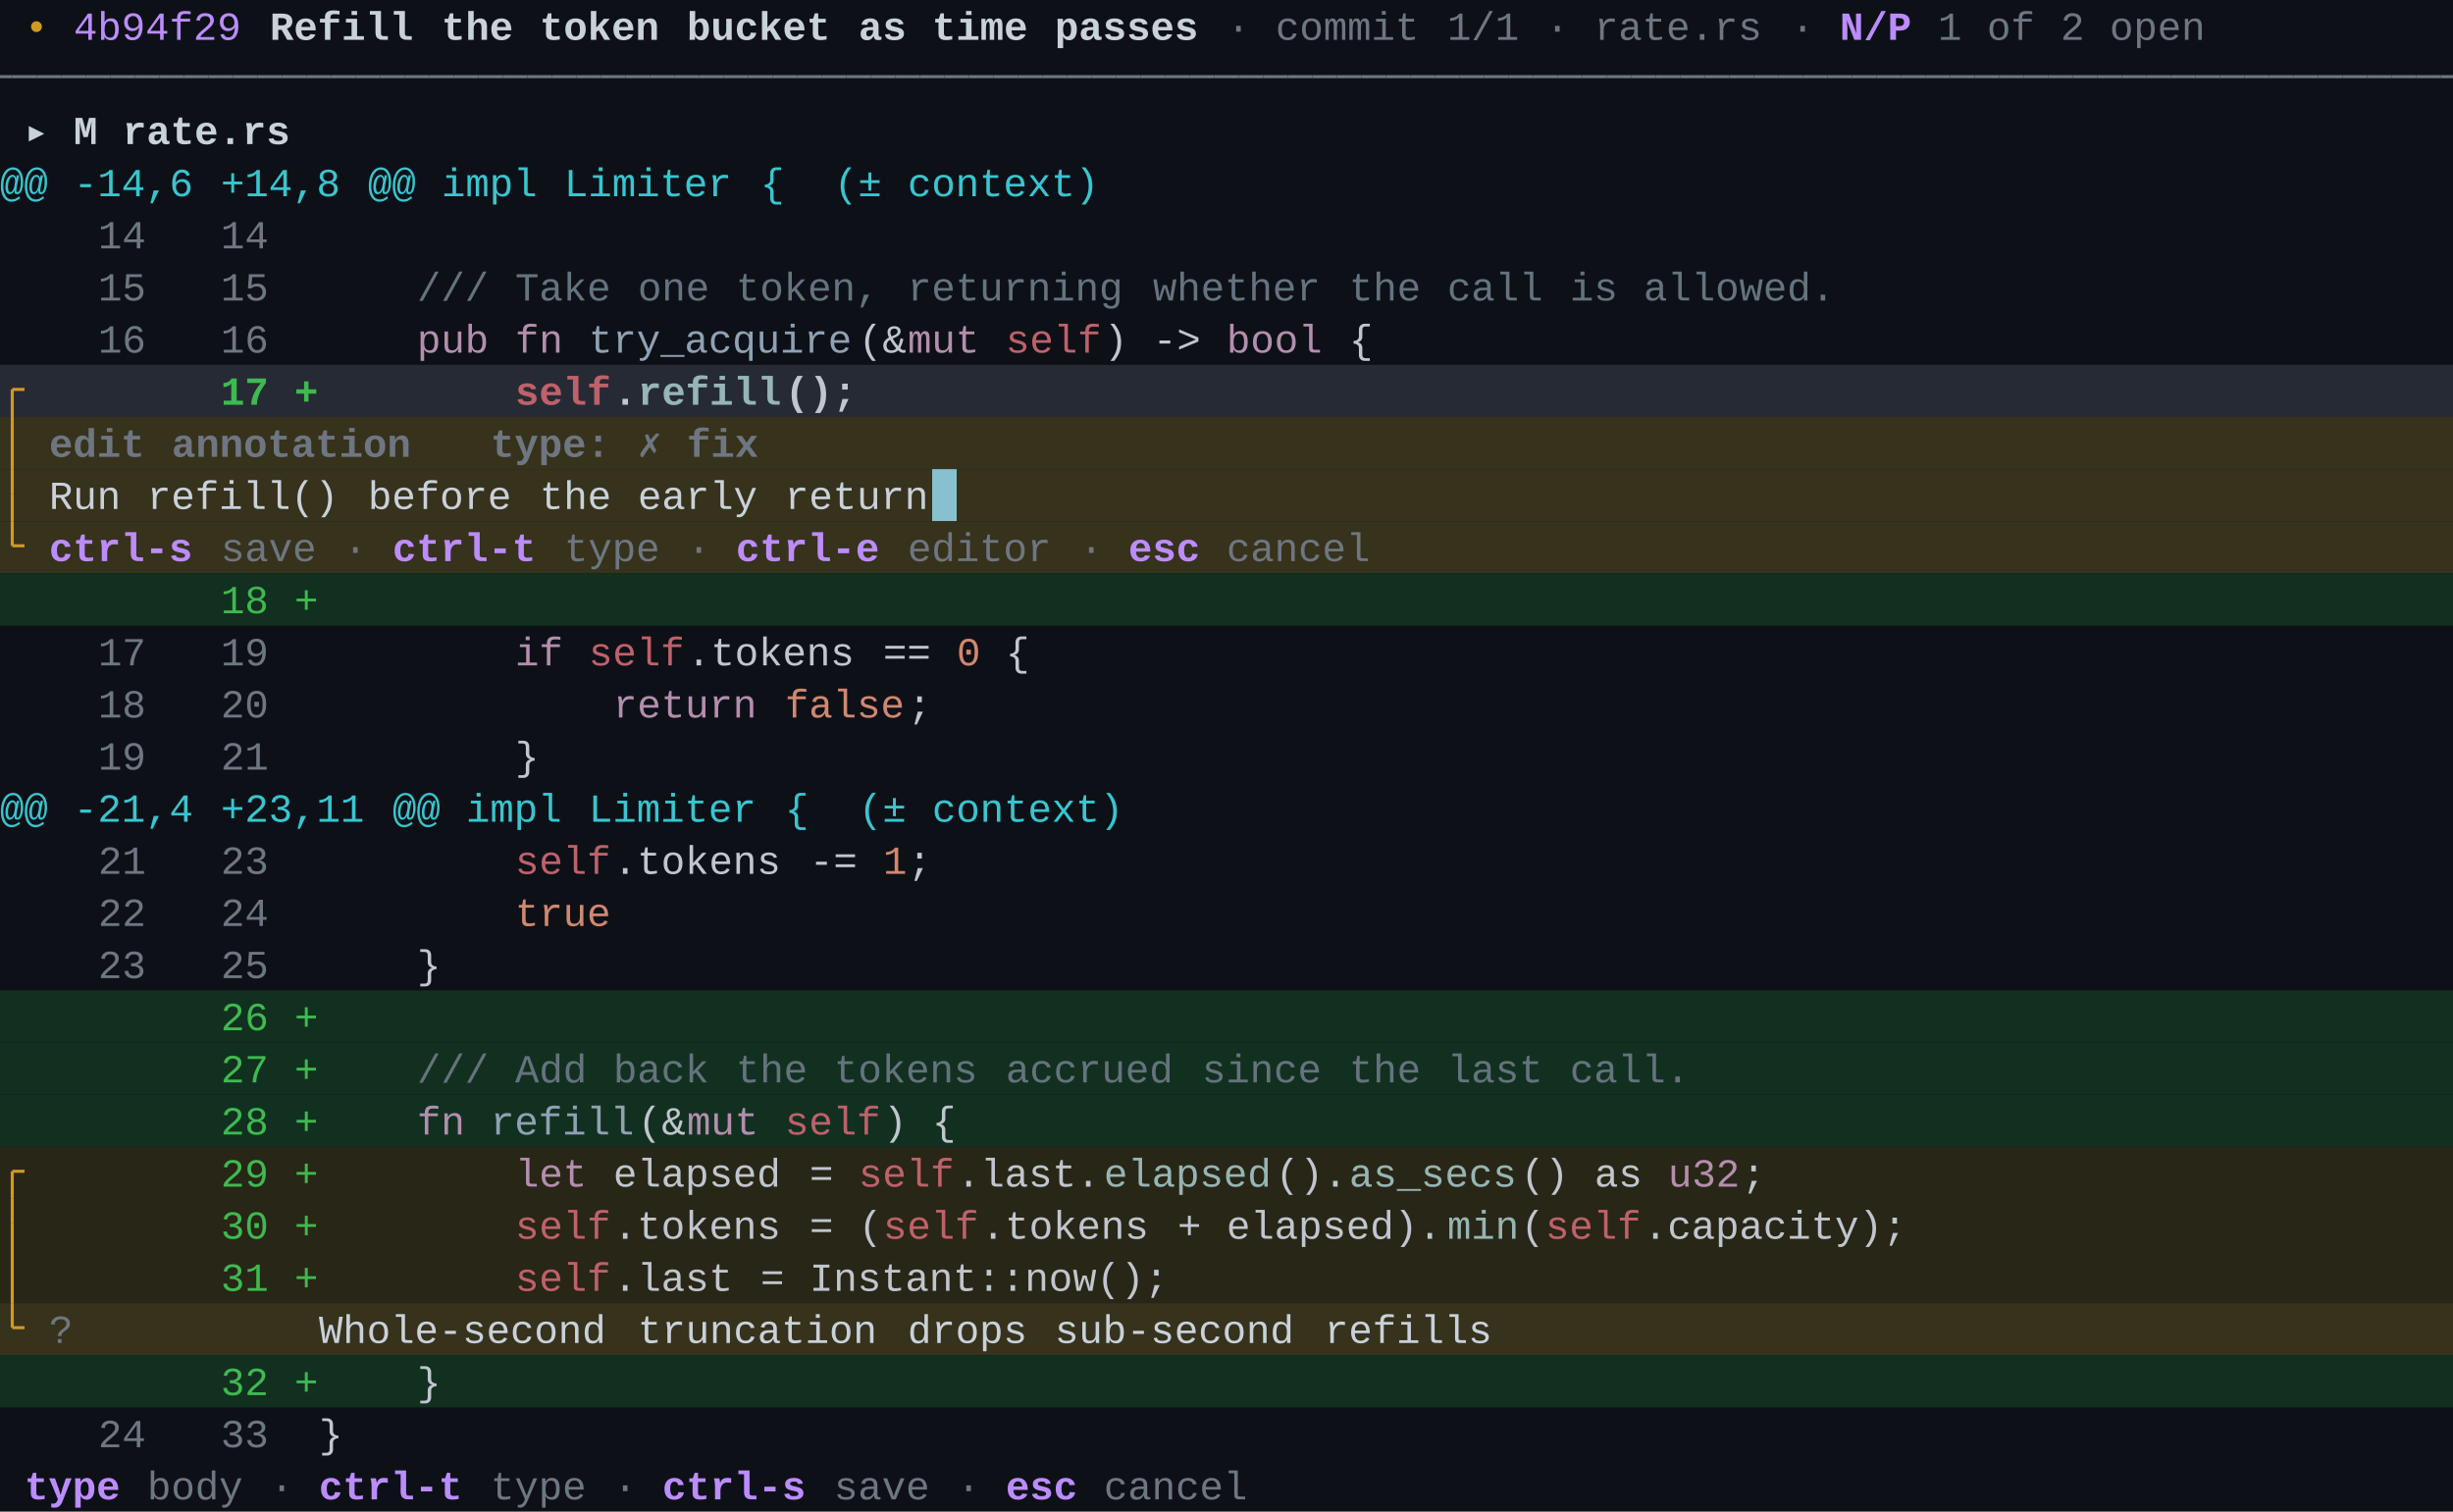
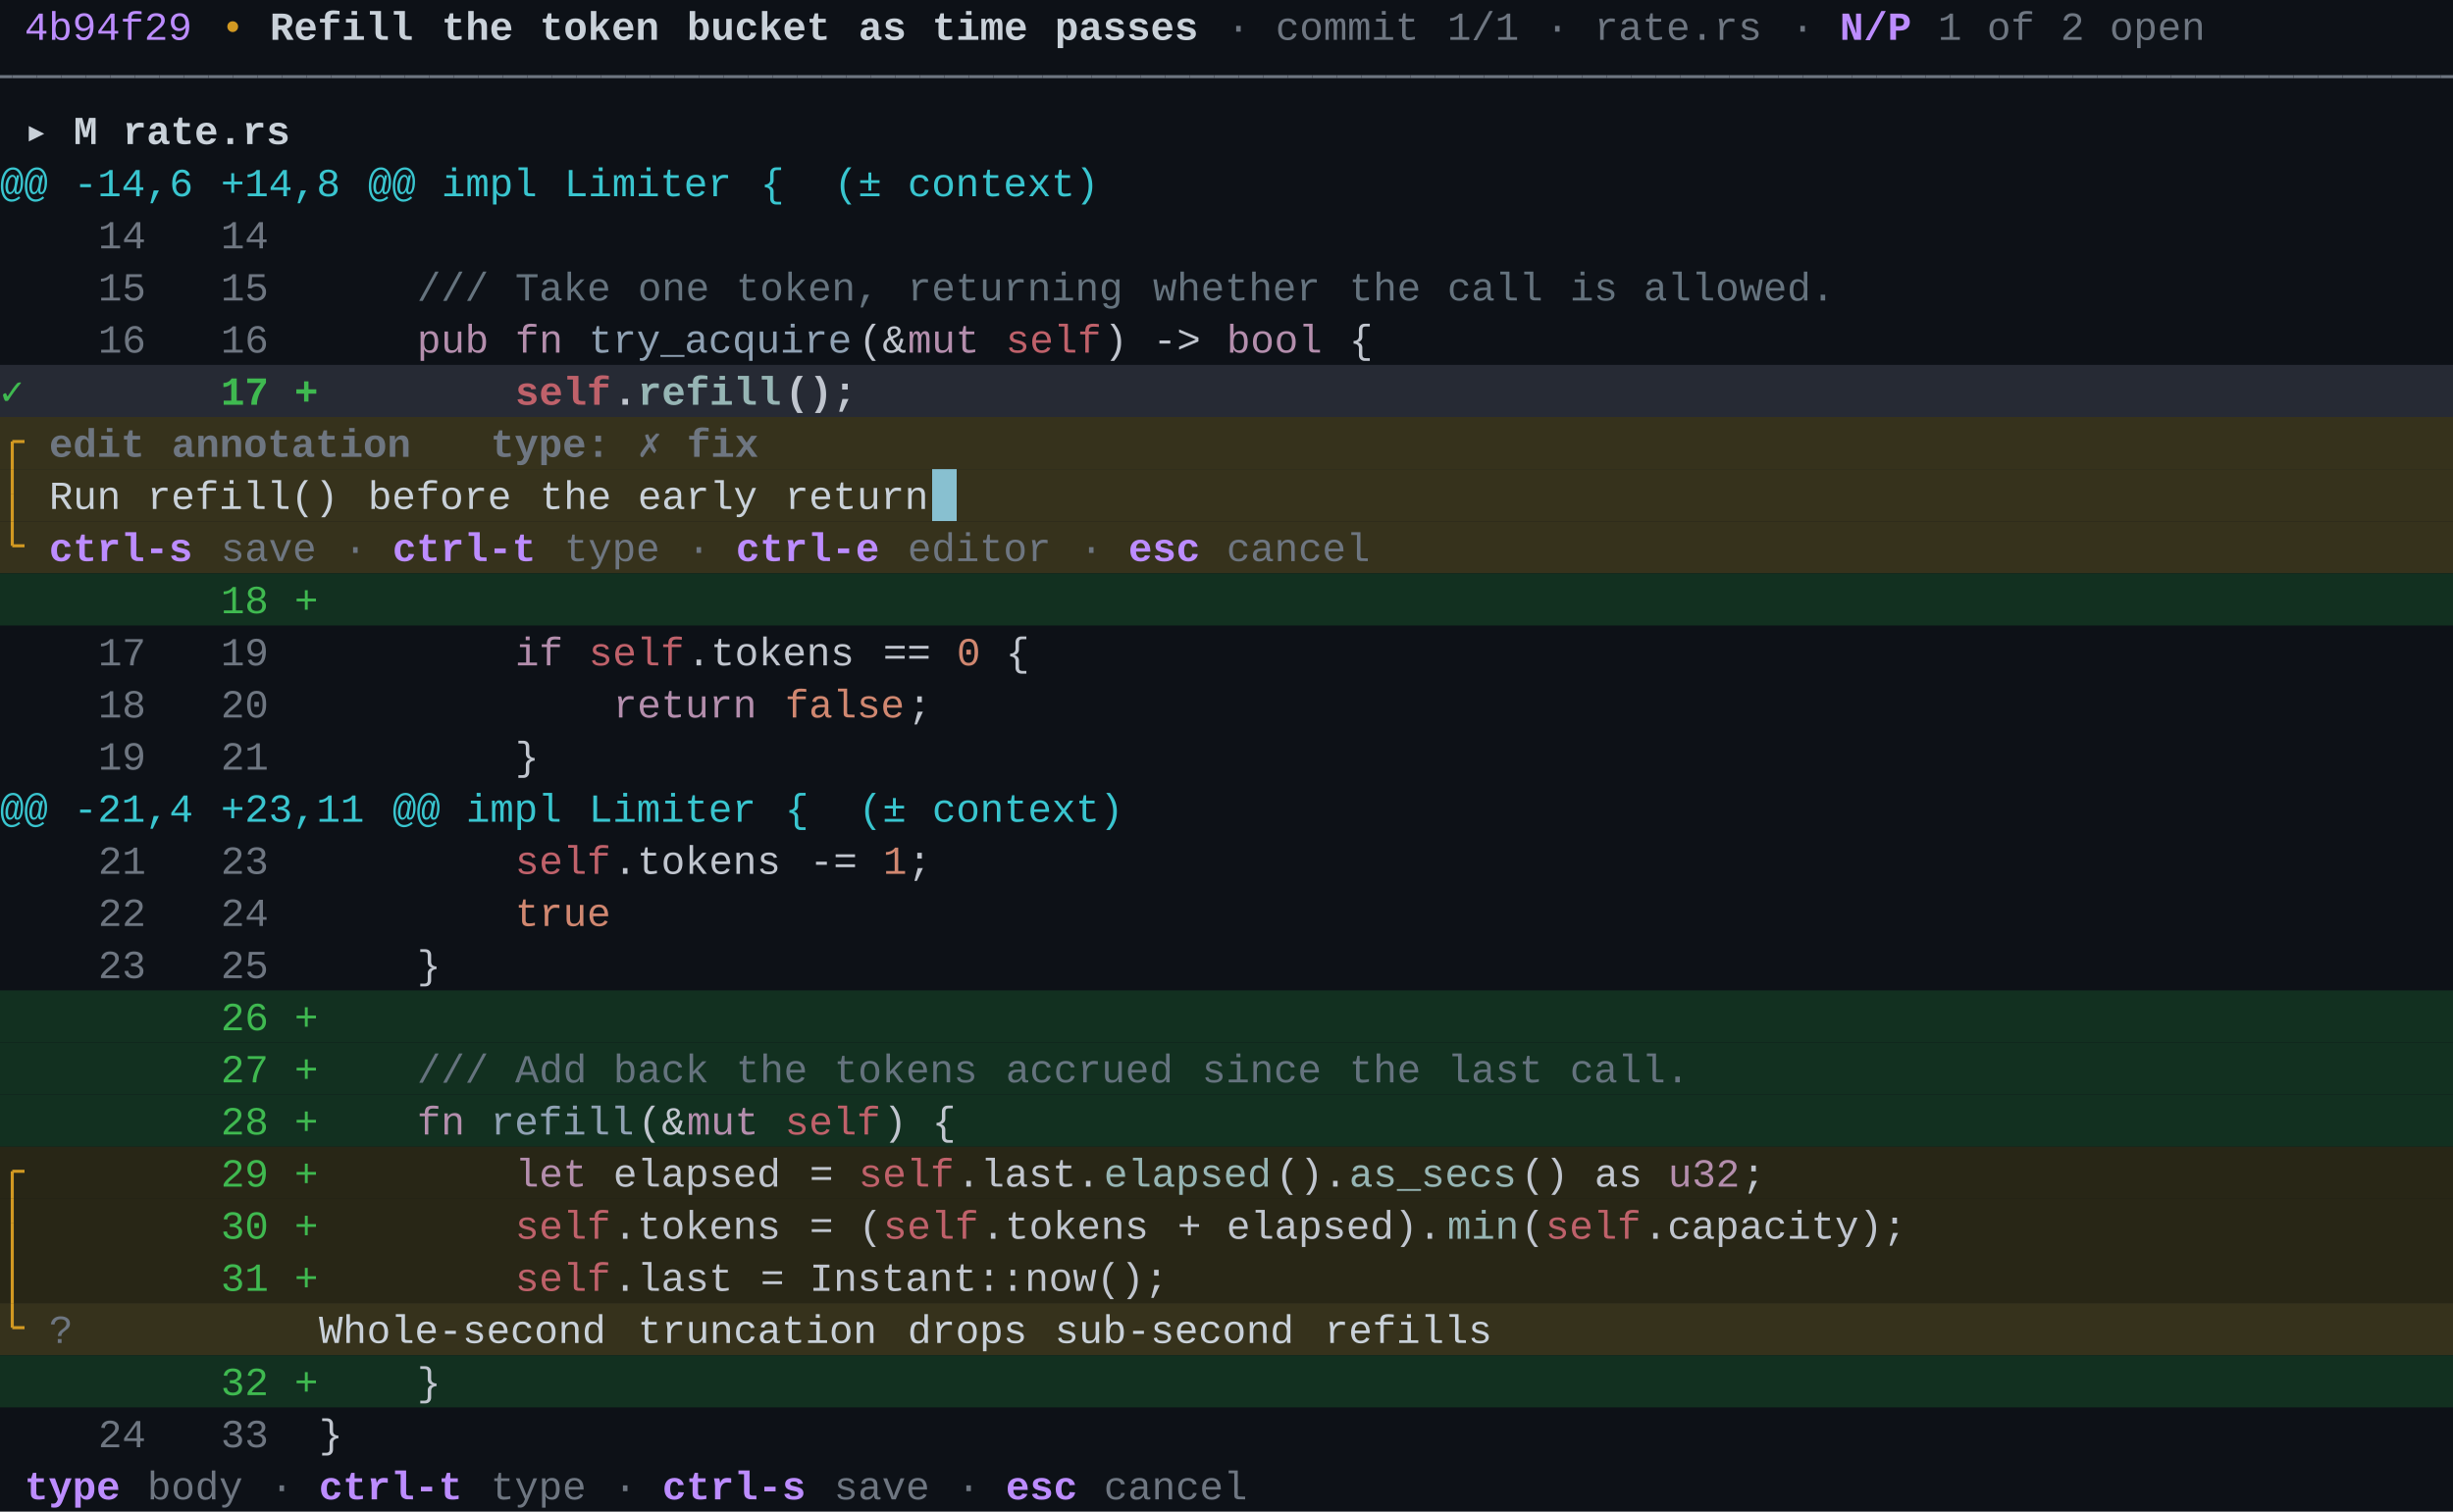
<svg xmlns="http://www.w3.org/2000/svg" width="800" height="493" viewBox="0 0 800 493" font-family="ui-monospace, SFMono-Regular, 'SF Mono', Menlo, Consolas, 'Liberation Mono', monospace" font-size="13px">
  <rect width="800" height="493" fill="#0d1117" />
  <rect x="0" y="119" width="800" height="17" fill="#262a34" />
  <rect x="0" y="136" width="800" height="17" fill="#36321c" />
  <rect x="0" y="153" width="304" height="17" fill="#36321c" />
  <rect x="304" y="153" width="8" height="17" fill="#88c0d0" />
  <rect x="312" y="153" width="488" height="17" fill="#36321c" />
  <rect x="0" y="170" width="800" height="17" fill="#36321c" />
  <rect x="0" y="187" width="800" height="17" fill="#123020" />
  <rect x="0" y="323" width="800" height="17" fill="#123020" />
  <rect x="0" y="340" width="800" height="17" fill="#123020" />
  <rect x="0" y="357" width="800" height="17" fill="#123020" />
  <rect x="0" y="374" width="800" height="17" fill="#282616" />
  <rect x="0" y="391" width="800" height="17" fill="#282616" />
  <rect x="0" y="408" width="800" height="17" fill="#282616" />
  <rect x="0" y="425" width="800" height="17" fill="#36321c" />
  <rect x="0" y="442" width="800" height="17" fill="#123020" />
  <line x1="4" y1="25" x2="8" y2="25" stroke="#6e7681" stroke-width="1" />
  <line x1="0" y1="25" x2="4" y2="25" stroke="#6e7681" stroke-width="1" />
  <line x1="12" y1="25" x2="16" y2="25" stroke="#6e7681" stroke-width="1" />
  <line x1="8" y1="25" x2="12" y2="25" stroke="#6e7681" stroke-width="1" />
  <line x1="20" y1="25" x2="24" y2="25" stroke="#6e7681" stroke-width="1" />
  <line x1="16" y1="25" x2="20" y2="25" stroke="#6e7681" stroke-width="1" />
  <line x1="28" y1="25" x2="32" y2="25" stroke="#6e7681" stroke-width="1" />
  <line x1="24" y1="25" x2="28" y2="25" stroke="#6e7681" stroke-width="1" />
  <line x1="36" y1="25" x2="40" y2="25" stroke="#6e7681" stroke-width="1" />
  <line x1="32" y1="25" x2="36" y2="25" stroke="#6e7681" stroke-width="1" />
  <line x1="44" y1="25" x2="48" y2="25" stroke="#6e7681" stroke-width="1" />
  <line x1="40" y1="25" x2="44" y2="25" stroke="#6e7681" stroke-width="1" />
  <line x1="52" y1="25" x2="56" y2="25" stroke="#6e7681" stroke-width="1" />
  <line x1="48" y1="25" x2="52" y2="25" stroke="#6e7681" stroke-width="1" />
  <line x1="60" y1="25" x2="64" y2="25" stroke="#6e7681" stroke-width="1" />
  <line x1="56" y1="25" x2="60" y2="25" stroke="#6e7681" stroke-width="1" />
  <line x1="68" y1="25" x2="72" y2="25" stroke="#6e7681" stroke-width="1" />
  <line x1="64" y1="25" x2="68" y2="25" stroke="#6e7681" stroke-width="1" />
  <line x1="76" y1="25" x2="80" y2="25" stroke="#6e7681" stroke-width="1" />
  <line x1="72" y1="25" x2="76" y2="25" stroke="#6e7681" stroke-width="1" />
  <line x1="84" y1="25" x2="88" y2="25" stroke="#6e7681" stroke-width="1" />
  <line x1="80" y1="25" x2="84" y2="25" stroke="#6e7681" stroke-width="1" />
  <line x1="92" y1="25" x2="96" y2="25" stroke="#6e7681" stroke-width="1" />
  <line x1="88" y1="25" x2="92" y2="25" stroke="#6e7681" stroke-width="1" />
  <line x1="100" y1="25" x2="104" y2="25" stroke="#6e7681" stroke-width="1" />
  <line x1="96" y1="25" x2="100" y2="25" stroke="#6e7681" stroke-width="1" />
  <line x1="108" y1="25" x2="112" y2="25" stroke="#6e7681" stroke-width="1" />
  <line x1="104" y1="25" x2="108" y2="25" stroke="#6e7681" stroke-width="1" />
  <line x1="116" y1="25" x2="120" y2="25" stroke="#6e7681" stroke-width="1" />
  <line x1="112" y1="25" x2="116" y2="25" stroke="#6e7681" stroke-width="1" />
  <line x1="124" y1="25" x2="128" y2="25" stroke="#6e7681" stroke-width="1" />
  <line x1="120" y1="25" x2="124" y2="25" stroke="#6e7681" stroke-width="1" />
  <line x1="132" y1="25" x2="136" y2="25" stroke="#6e7681" stroke-width="1" />
  <line x1="128" y1="25" x2="132" y2="25" stroke="#6e7681" stroke-width="1" />
  <line x1="140" y1="25" x2="144" y2="25" stroke="#6e7681" stroke-width="1" />
  <line x1="136" y1="25" x2="140" y2="25" stroke="#6e7681" stroke-width="1" />
  <line x1="148" y1="25" x2="152" y2="25" stroke="#6e7681" stroke-width="1" />
  <line x1="144" y1="25" x2="148" y2="25" stroke="#6e7681" stroke-width="1" />
  <line x1="156" y1="25" x2="160" y2="25" stroke="#6e7681" stroke-width="1" />
  <line x1="152" y1="25" x2="156" y2="25" stroke="#6e7681" stroke-width="1" />
  <line x1="164" y1="25" x2="168" y2="25" stroke="#6e7681" stroke-width="1" />
  <line x1="160" y1="25" x2="164" y2="25" stroke="#6e7681" stroke-width="1" />
  <line x1="172" y1="25" x2="176" y2="25" stroke="#6e7681" stroke-width="1" />
  <line x1="168" y1="25" x2="172" y2="25" stroke="#6e7681" stroke-width="1" />
  <line x1="180" y1="25" x2="184" y2="25" stroke="#6e7681" stroke-width="1" />
  <line x1="176" y1="25" x2="180" y2="25" stroke="#6e7681" stroke-width="1" />
  <line x1="188" y1="25" x2="192" y2="25" stroke="#6e7681" stroke-width="1" />
  <line x1="184" y1="25" x2="188" y2="25" stroke="#6e7681" stroke-width="1" />
  <line x1="196" y1="25" x2="200" y2="25" stroke="#6e7681" stroke-width="1" />
  <line x1="192" y1="25" x2="196" y2="25" stroke="#6e7681" stroke-width="1" />
  <line x1="204" y1="25" x2="208" y2="25" stroke="#6e7681" stroke-width="1" />
  <line x1="200" y1="25" x2="204" y2="25" stroke="#6e7681" stroke-width="1" />
  <line x1="212" y1="25" x2="216" y2="25" stroke="#6e7681" stroke-width="1" />
  <line x1="208" y1="25" x2="212" y2="25" stroke="#6e7681" stroke-width="1" />
  <line x1="220" y1="25" x2="224" y2="25" stroke="#6e7681" stroke-width="1" />
  <line x1="216" y1="25" x2="220" y2="25" stroke="#6e7681" stroke-width="1" />
  <line x1="228" y1="25" x2="232" y2="25" stroke="#6e7681" stroke-width="1" />
  <line x1="224" y1="25" x2="228" y2="25" stroke="#6e7681" stroke-width="1" />
  <line x1="236" y1="25" x2="240" y2="25" stroke="#6e7681" stroke-width="1" />
  <line x1="232" y1="25" x2="236" y2="25" stroke="#6e7681" stroke-width="1" />
  <line x1="244" y1="25" x2="248" y2="25" stroke="#6e7681" stroke-width="1" />
  <line x1="240" y1="25" x2="244" y2="25" stroke="#6e7681" stroke-width="1" />
  <line x1="252" y1="25" x2="256" y2="25" stroke="#6e7681" stroke-width="1" />
  <line x1="248" y1="25" x2="252" y2="25" stroke="#6e7681" stroke-width="1" />
  <line x1="260" y1="25" x2="264" y2="25" stroke="#6e7681" stroke-width="1" />
  <line x1="256" y1="25" x2="260" y2="25" stroke="#6e7681" stroke-width="1" />
  <line x1="268" y1="25" x2="272" y2="25" stroke="#6e7681" stroke-width="1" />
  <line x1="264" y1="25" x2="268" y2="25" stroke="#6e7681" stroke-width="1" />
  <line x1="276" y1="25" x2="280" y2="25" stroke="#6e7681" stroke-width="1" />
  <line x1="272" y1="25" x2="276" y2="25" stroke="#6e7681" stroke-width="1" />
  <line x1="284" y1="25" x2="288" y2="25" stroke="#6e7681" stroke-width="1" />
  <line x1="280" y1="25" x2="284" y2="25" stroke="#6e7681" stroke-width="1" />
  <line x1="292" y1="25" x2="296" y2="25" stroke="#6e7681" stroke-width="1" />
  <line x1="288" y1="25" x2="292" y2="25" stroke="#6e7681" stroke-width="1" />
  <line x1="300" y1="25" x2="304" y2="25" stroke="#6e7681" stroke-width="1" />
  <line x1="296" y1="25" x2="300" y2="25" stroke="#6e7681" stroke-width="1" />
  <line x1="308" y1="25" x2="312" y2="25" stroke="#6e7681" stroke-width="1" />
  <line x1="304" y1="25" x2="308" y2="25" stroke="#6e7681" stroke-width="1" />
  <line x1="316" y1="25" x2="320" y2="25" stroke="#6e7681" stroke-width="1" />
  <line x1="312" y1="25" x2="316" y2="25" stroke="#6e7681" stroke-width="1" />
  <line x1="324" y1="25" x2="328" y2="25" stroke="#6e7681" stroke-width="1" />
  <line x1="320" y1="25" x2="324" y2="25" stroke="#6e7681" stroke-width="1" />
  <line x1="332" y1="25" x2="336" y2="25" stroke="#6e7681" stroke-width="1" />
  <line x1="328" y1="25" x2="332" y2="25" stroke="#6e7681" stroke-width="1" />
  <line x1="340" y1="25" x2="344" y2="25" stroke="#6e7681" stroke-width="1" />
  <line x1="336" y1="25" x2="340" y2="25" stroke="#6e7681" stroke-width="1" />
  <line x1="348" y1="25" x2="352" y2="25" stroke="#6e7681" stroke-width="1" />
  <line x1="344" y1="25" x2="348" y2="25" stroke="#6e7681" stroke-width="1" />
  <line x1="356" y1="25" x2="360" y2="25" stroke="#6e7681" stroke-width="1" />
  <line x1="352" y1="25" x2="356" y2="25" stroke="#6e7681" stroke-width="1" />
  <line x1="364" y1="25" x2="368" y2="25" stroke="#6e7681" stroke-width="1" />
  <line x1="360" y1="25" x2="364" y2="25" stroke="#6e7681" stroke-width="1" />
  <line x1="372" y1="25" x2="376" y2="25" stroke="#6e7681" stroke-width="1" />
  <line x1="368" y1="25" x2="372" y2="25" stroke="#6e7681" stroke-width="1" />
  <line x1="380" y1="25" x2="384" y2="25" stroke="#6e7681" stroke-width="1" />
  <line x1="376" y1="25" x2="380" y2="25" stroke="#6e7681" stroke-width="1" />
  <line x1="388" y1="25" x2="392" y2="25" stroke="#6e7681" stroke-width="1" />
  <line x1="384" y1="25" x2="388" y2="25" stroke="#6e7681" stroke-width="1" />
  <line x1="396" y1="25" x2="400" y2="25" stroke="#6e7681" stroke-width="1" />
  <line x1="392" y1="25" x2="396" y2="25" stroke="#6e7681" stroke-width="1" />
  <line x1="404" y1="25" x2="408" y2="25" stroke="#6e7681" stroke-width="1" />
  <line x1="400" y1="25" x2="404" y2="25" stroke="#6e7681" stroke-width="1" />
  <line x1="412" y1="25" x2="416" y2="25" stroke="#6e7681" stroke-width="1" />
  <line x1="408" y1="25" x2="412" y2="25" stroke="#6e7681" stroke-width="1" />
  <line x1="420" y1="25" x2="424" y2="25" stroke="#6e7681" stroke-width="1" />
  <line x1="416" y1="25" x2="420" y2="25" stroke="#6e7681" stroke-width="1" />
  <line x1="428" y1="25" x2="432" y2="25" stroke="#6e7681" stroke-width="1" />
  <line x1="424" y1="25" x2="428" y2="25" stroke="#6e7681" stroke-width="1" />
  <line x1="436" y1="25" x2="440" y2="25" stroke="#6e7681" stroke-width="1" />
  <line x1="432" y1="25" x2="436" y2="25" stroke="#6e7681" stroke-width="1" />
  <line x1="444" y1="25" x2="448" y2="25" stroke="#6e7681" stroke-width="1" />
  <line x1="440" y1="25" x2="444" y2="25" stroke="#6e7681" stroke-width="1" />
  <line x1="452" y1="25" x2="456" y2="25" stroke="#6e7681" stroke-width="1" />
  <line x1="448" y1="25" x2="452" y2="25" stroke="#6e7681" stroke-width="1" />
  <line x1="460" y1="25" x2="464" y2="25" stroke="#6e7681" stroke-width="1" />
  <line x1="456" y1="25" x2="460" y2="25" stroke="#6e7681" stroke-width="1" />
  <line x1="468" y1="25" x2="472" y2="25" stroke="#6e7681" stroke-width="1" />
  <line x1="464" y1="25" x2="468" y2="25" stroke="#6e7681" stroke-width="1" />
  <line x1="476" y1="25" x2="480" y2="25" stroke="#6e7681" stroke-width="1" />
  <line x1="472" y1="25" x2="476" y2="25" stroke="#6e7681" stroke-width="1" />
  <line x1="484" y1="25" x2="488" y2="25" stroke="#6e7681" stroke-width="1" />
  <line x1="480" y1="25" x2="484" y2="25" stroke="#6e7681" stroke-width="1" />
  <line x1="492" y1="25" x2="496" y2="25" stroke="#6e7681" stroke-width="1" />
  <line x1="488" y1="25" x2="492" y2="25" stroke="#6e7681" stroke-width="1" />
  <line x1="500" y1="25" x2="504" y2="25" stroke="#6e7681" stroke-width="1" />
  <line x1="496" y1="25" x2="500" y2="25" stroke="#6e7681" stroke-width="1" />
  <line x1="508" y1="25" x2="512" y2="25" stroke="#6e7681" stroke-width="1" />
  <line x1="504" y1="25" x2="508" y2="25" stroke="#6e7681" stroke-width="1" />
  <line x1="516" y1="25" x2="520" y2="25" stroke="#6e7681" stroke-width="1" />
  <line x1="512" y1="25" x2="516" y2="25" stroke="#6e7681" stroke-width="1" />
  <line x1="524" y1="25" x2="528" y2="25" stroke="#6e7681" stroke-width="1" />
  <line x1="520" y1="25" x2="524" y2="25" stroke="#6e7681" stroke-width="1" />
  <line x1="532" y1="25" x2="536" y2="25" stroke="#6e7681" stroke-width="1" />
  <line x1="528" y1="25" x2="532" y2="25" stroke="#6e7681" stroke-width="1" />
  <line x1="540" y1="25" x2="544" y2="25" stroke="#6e7681" stroke-width="1" />
  <line x1="536" y1="25" x2="540" y2="25" stroke="#6e7681" stroke-width="1" />
  <line x1="548" y1="25" x2="552" y2="25" stroke="#6e7681" stroke-width="1" />
  <line x1="544" y1="25" x2="548" y2="25" stroke="#6e7681" stroke-width="1" />
  <line x1="556" y1="25" x2="560" y2="25" stroke="#6e7681" stroke-width="1" />
  <line x1="552" y1="25" x2="556" y2="25" stroke="#6e7681" stroke-width="1" />
  <line x1="564" y1="25" x2="568" y2="25" stroke="#6e7681" stroke-width="1" />
  <line x1="560" y1="25" x2="564" y2="25" stroke="#6e7681" stroke-width="1" />
  <line x1="572" y1="25" x2="576" y2="25" stroke="#6e7681" stroke-width="1" />
  <line x1="568" y1="25" x2="572" y2="25" stroke="#6e7681" stroke-width="1" />
  <line x1="580" y1="25" x2="584" y2="25" stroke="#6e7681" stroke-width="1" />
  <line x1="576" y1="25" x2="580" y2="25" stroke="#6e7681" stroke-width="1" />
  <line x1="588" y1="25" x2="592" y2="25" stroke="#6e7681" stroke-width="1" />
  <line x1="584" y1="25" x2="588" y2="25" stroke="#6e7681" stroke-width="1" />
  <line x1="596" y1="25" x2="600" y2="25" stroke="#6e7681" stroke-width="1" />
  <line x1="592" y1="25" x2="596" y2="25" stroke="#6e7681" stroke-width="1" />
  <line x1="604" y1="25" x2="608" y2="25" stroke="#6e7681" stroke-width="1" />
  <line x1="600" y1="25" x2="604" y2="25" stroke="#6e7681" stroke-width="1" />
  <line x1="612" y1="25" x2="616" y2="25" stroke="#6e7681" stroke-width="1" />
  <line x1="608" y1="25" x2="612" y2="25" stroke="#6e7681" stroke-width="1" />
  <line x1="620" y1="25" x2="624" y2="25" stroke="#6e7681" stroke-width="1" />
  <line x1="616" y1="25" x2="620" y2="25" stroke="#6e7681" stroke-width="1" />
  <line x1="628" y1="25" x2="632" y2="25" stroke="#6e7681" stroke-width="1" />
  <line x1="624" y1="25" x2="628" y2="25" stroke="#6e7681" stroke-width="1" />
  <line x1="636" y1="25" x2="640" y2="25" stroke="#6e7681" stroke-width="1" />
  <line x1="632" y1="25" x2="636" y2="25" stroke="#6e7681" stroke-width="1" />
  <line x1="644" y1="25" x2="648" y2="25" stroke="#6e7681" stroke-width="1" />
  <line x1="640" y1="25" x2="644" y2="25" stroke="#6e7681" stroke-width="1" />
  <line x1="652" y1="25" x2="656" y2="25" stroke="#6e7681" stroke-width="1" />
  <line x1="648" y1="25" x2="652" y2="25" stroke="#6e7681" stroke-width="1" />
  <line x1="660" y1="25" x2="664" y2="25" stroke="#6e7681" stroke-width="1" />
  <line x1="656" y1="25" x2="660" y2="25" stroke="#6e7681" stroke-width="1" />
  <line x1="668" y1="25" x2="672" y2="25" stroke="#6e7681" stroke-width="1" />
  <line x1="664" y1="25" x2="668" y2="25" stroke="#6e7681" stroke-width="1" />
  <line x1="676" y1="25" x2="680" y2="25" stroke="#6e7681" stroke-width="1" />
  <line x1="672" y1="25" x2="676" y2="25" stroke="#6e7681" stroke-width="1" />
  <line x1="684" y1="25" x2="688" y2="25" stroke="#6e7681" stroke-width="1" />
  <line x1="680" y1="25" x2="684" y2="25" stroke="#6e7681" stroke-width="1" />
  <line x1="692" y1="25" x2="696" y2="25" stroke="#6e7681" stroke-width="1" />
  <line x1="688" y1="25" x2="692" y2="25" stroke="#6e7681" stroke-width="1" />
  <line x1="700" y1="25" x2="704" y2="25" stroke="#6e7681" stroke-width="1" />
  <line x1="696" y1="25" x2="700" y2="25" stroke="#6e7681" stroke-width="1" />
  <line x1="708" y1="25" x2="712" y2="25" stroke="#6e7681" stroke-width="1" />
  <line x1="704" y1="25" x2="708" y2="25" stroke="#6e7681" stroke-width="1" />
  <line x1="716" y1="25" x2="720" y2="25" stroke="#6e7681" stroke-width="1" />
  <line x1="712" y1="25" x2="716" y2="25" stroke="#6e7681" stroke-width="1" />
  <line x1="724" y1="25" x2="728" y2="25" stroke="#6e7681" stroke-width="1" />
  <line x1="720" y1="25" x2="724" y2="25" stroke="#6e7681" stroke-width="1" />
  <line x1="732" y1="25" x2="736" y2="25" stroke="#6e7681" stroke-width="1" />
  <line x1="728" y1="25" x2="732" y2="25" stroke="#6e7681" stroke-width="1" />
  <line x1="740" y1="25" x2="744" y2="25" stroke="#6e7681" stroke-width="1" />
  <line x1="736" y1="25" x2="740" y2="25" stroke="#6e7681" stroke-width="1" />
  <line x1="748" y1="25" x2="752" y2="25" stroke="#6e7681" stroke-width="1" />
  <line x1="744" y1="25" x2="748" y2="25" stroke="#6e7681" stroke-width="1" />
  <line x1="756" y1="25" x2="760" y2="25" stroke="#6e7681" stroke-width="1" />
  <line x1="752" y1="25" x2="756" y2="25" stroke="#6e7681" stroke-width="1" />
  <line x1="764" y1="25" x2="768" y2="25" stroke="#6e7681" stroke-width="1" />
  <line x1="760" y1="25" x2="764" y2="25" stroke="#6e7681" stroke-width="1" />
  <line x1="772" y1="25" x2="776" y2="25" stroke="#6e7681" stroke-width="1" />
  <line x1="768" y1="25" x2="772" y2="25" stroke="#6e7681" stroke-width="1" />
  <line x1="780" y1="25" x2="784" y2="25" stroke="#6e7681" stroke-width="1" />
  <line x1="776" y1="25" x2="780" y2="25" stroke="#6e7681" stroke-width="1" />
  <line x1="788" y1="25" x2="792" y2="25" stroke="#6e7681" stroke-width="1" />
  <line x1="784" y1="25" x2="788" y2="25" stroke="#6e7681" stroke-width="1" />
  <line x1="796" y1="25" x2="800" y2="25" stroke="#6e7681" stroke-width="1" />
  <line x1="792" y1="25" x2="796" y2="25" stroke="#6e7681" stroke-width="1" />
-   <line x1="4" y1="127" x2="8" y2="127" stroke="#d29922" stroke-width="1" />
-   <line x1="4" y1="127" x2="4" y2="136" stroke="#d29922" stroke-width="1" />
-   <line x1="4" y1="136" x2="4" y2="144" stroke="#d29922" stroke-width="1" />
+   <line x1="4" y1="144" x2="8" y2="144" stroke="#d29922" stroke-width="1" />
  <line x1="4" y1="144" x2="4" y2="153" stroke="#d29922" stroke-width="1" />
  <line x1="4" y1="153" x2="4" y2="161" stroke="#d29922" stroke-width="1" />
  <line x1="4" y1="161" x2="4" y2="170" stroke="#d29922" stroke-width="1" />
  <line x1="4" y1="170" x2="4" y2="178" stroke="#d29922" stroke-width="1" />
  <line x1="4" y1="178" x2="8" y2="178" stroke="#d29922" stroke-width="1" />
  <line x1="4" y1="382" x2="8" y2="382" stroke="#d29922" stroke-width="1" />
  <line x1="4" y1="382" x2="4" y2="391" stroke="#d29922" stroke-width="1" />
  <line x1="4" y1="391" x2="4" y2="399" stroke="#d29922" stroke-width="1" />
  <line x1="4" y1="399" x2="4" y2="408" stroke="#d29922" stroke-width="1" />
  <line x1="4" y1="408" x2="4" y2="416" stroke="#d29922" stroke-width="1" />
  <line x1="4" y1="416" x2="4" y2="425" stroke="#d29922" stroke-width="1" />
  <line x1="4" y1="425" x2="4" y2="433" stroke="#d29922" stroke-width="1" />
  <line x1="4" y1="433" x2="8" y2="433" stroke="#d29922" stroke-width="1" />
-   <text x="8" y="13" fill="#d29922" textLength="8" lengthAdjust="spacingAndGlyphs" xml:space="preserve">•</text>
-   <text x="24" y="13" fill="#bc8cff" textLength="56" lengthAdjust="spacingAndGlyphs" xml:space="preserve">4b94f29</text>
+   <text x="8" y="13" fill="#bc8cff" textLength="56" lengthAdjust="spacingAndGlyphs" xml:space="preserve">4b94f29</text>
+   <text x="72" y="13" fill="#d29922" textLength="8" lengthAdjust="spacingAndGlyphs" xml:space="preserve">•</text>
  <text x="88" y="13" fill="#c9d1d9" font-weight="bold" textLength="48" lengthAdjust="spacingAndGlyphs" xml:space="preserve">Refill</text>
  <text x="144" y="13" fill="#c9d1d9" font-weight="bold" textLength="24" lengthAdjust="spacingAndGlyphs" xml:space="preserve">the</text>
  <text x="176" y="13" fill="#c9d1d9" font-weight="bold" textLength="40" lengthAdjust="spacingAndGlyphs" xml:space="preserve">token</text>
  <text x="224" y="13" fill="#c9d1d9" font-weight="bold" textLength="48" lengthAdjust="spacingAndGlyphs" xml:space="preserve">bucket</text>
  <text x="280" y="13" fill="#c9d1d9" font-weight="bold" textLength="16" lengthAdjust="spacingAndGlyphs" xml:space="preserve">as</text>
  <text x="304" y="13" fill="#c9d1d9" font-weight="bold" textLength="32" lengthAdjust="spacingAndGlyphs" xml:space="preserve">time</text>
  <text x="344" y="13" fill="#c9d1d9" font-weight="bold" textLength="48" lengthAdjust="spacingAndGlyphs" xml:space="preserve">passes</text>
  <text x="400" y="13" fill="#6e7681" textLength="8" lengthAdjust="spacingAndGlyphs" xml:space="preserve">·</text>
  <text x="416" y="13" fill="#6e7681" textLength="48" lengthAdjust="spacingAndGlyphs" xml:space="preserve">commit</text>
  <text x="472" y="13" fill="#6e7681" textLength="24" lengthAdjust="spacingAndGlyphs" xml:space="preserve">1/1</text>
  <text x="504" y="13" fill="#6e7681" textLength="8" lengthAdjust="spacingAndGlyphs" xml:space="preserve">·</text>
  <text x="520" y="13" fill="#6e7681" textLength="56" lengthAdjust="spacingAndGlyphs" xml:space="preserve">rate.rs</text>
  <text x="584" y="13" fill="#6e7681" textLength="8" lengthAdjust="spacingAndGlyphs" xml:space="preserve">·</text>
  <text x="600" y="13" fill="#bc8cff" font-weight="bold" textLength="24" lengthAdjust="spacingAndGlyphs" xml:space="preserve">N/P</text>
  <text x="632" y="13" fill="#6e7681" textLength="8" lengthAdjust="spacingAndGlyphs" xml:space="preserve">1</text>
  <text x="648" y="13" fill="#6e7681" textLength="16" lengthAdjust="spacingAndGlyphs" xml:space="preserve">of</text>
  <text x="672" y="13" fill="#6e7681" textLength="8" lengthAdjust="spacingAndGlyphs" xml:space="preserve">2</text>
  <text x="688" y="13" fill="#6e7681" textLength="32" lengthAdjust="spacingAndGlyphs" xml:space="preserve">open</text>
  <text x="8" y="47" fill="#c9d1d9" font-weight="bold" textLength="8" lengthAdjust="spacingAndGlyphs" xml:space="preserve">▸</text>
  <text x="24" y="47" fill="#c9d1d9" font-weight="bold" textLength="8" lengthAdjust="spacingAndGlyphs" xml:space="preserve">M</text>
  <text x="40" y="47" fill="#c9d1d9" font-weight="bold" textLength="56" lengthAdjust="spacingAndGlyphs" xml:space="preserve">rate.rs</text>
  <text x="0" y="64" fill="#39c5cf" textLength="16" lengthAdjust="spacingAndGlyphs" xml:space="preserve">@@</text>
  <text x="24" y="64" fill="#39c5cf" textLength="40" lengthAdjust="spacingAndGlyphs" xml:space="preserve">-14,6</text>
  <text x="72" y="64" fill="#39c5cf" textLength="40" lengthAdjust="spacingAndGlyphs" xml:space="preserve">+14,8</text>
  <text x="120" y="64" fill="#39c5cf" textLength="16" lengthAdjust="spacingAndGlyphs" xml:space="preserve">@@</text>
  <text x="144" y="64" fill="#39c5cf" textLength="32" lengthAdjust="spacingAndGlyphs" xml:space="preserve">impl</text>
  <text x="184" y="64" fill="#39c5cf" textLength="56" lengthAdjust="spacingAndGlyphs" xml:space="preserve">Limiter</text>
  <text x="248" y="64" fill="#39c5cf" textLength="8" lengthAdjust="spacingAndGlyphs" xml:space="preserve">{</text>
  <text x="272" y="64" fill="#39c5cf" textLength="16" lengthAdjust="spacingAndGlyphs" xml:space="preserve">(±</text>
  <text x="296" y="64" fill="#39c5cf" textLength="64" lengthAdjust="spacingAndGlyphs" xml:space="preserve">context)</text>
  <text x="32" y="81" fill="#6e7681" textLength="16" lengthAdjust="spacingAndGlyphs" xml:space="preserve">14</text>
  <text x="72" y="81" fill="#6e7681" textLength="16" lengthAdjust="spacingAndGlyphs" xml:space="preserve">14</text>
  <text x="32" y="98" fill="#6e7681" textLength="16" lengthAdjust="spacingAndGlyphs" xml:space="preserve">15</text>
  <text x="72" y="98" fill="#6e7681" textLength="16" lengthAdjust="spacingAndGlyphs" xml:space="preserve">15</text>
  <text x="136" y="98" fill="#65737e" textLength="24" lengthAdjust="spacingAndGlyphs" xml:space="preserve">///</text>
  <text x="168" y="98" fill="#65737e" textLength="32" lengthAdjust="spacingAndGlyphs" xml:space="preserve">Take</text>
  <text x="208" y="98" fill="#65737e" textLength="24" lengthAdjust="spacingAndGlyphs" xml:space="preserve">one</text>
  <text x="240" y="98" fill="#65737e" textLength="48" lengthAdjust="spacingAndGlyphs" xml:space="preserve">token,</text>
  <text x="296" y="98" fill="#65737e" textLength="72" lengthAdjust="spacingAndGlyphs" xml:space="preserve">returning</text>
  <text x="376" y="98" fill="#65737e" textLength="56" lengthAdjust="spacingAndGlyphs" xml:space="preserve">whether</text>
  <text x="440" y="98" fill="#65737e" textLength="24" lengthAdjust="spacingAndGlyphs" xml:space="preserve">the</text>
  <text x="472" y="98" fill="#65737e" textLength="32" lengthAdjust="spacingAndGlyphs" xml:space="preserve">call</text>
  <text x="512" y="98" fill="#65737e" textLength="16" lengthAdjust="spacingAndGlyphs" xml:space="preserve">is</text>
  <text x="536" y="98" fill="#65737e" textLength="64" lengthAdjust="spacingAndGlyphs" xml:space="preserve">allowed.</text>
  <text x="32" y="115" fill="#6e7681" textLength="16" lengthAdjust="spacingAndGlyphs" xml:space="preserve">16</text>
  <text x="72" y="115" fill="#6e7681" textLength="16" lengthAdjust="spacingAndGlyphs" xml:space="preserve">16</text>
  <text x="136" y="115" fill="#b48ead" textLength="24" lengthAdjust="spacingAndGlyphs" xml:space="preserve">pub</text>
  <text x="168" y="115" fill="#b48ead" textLength="16" lengthAdjust="spacingAndGlyphs" xml:space="preserve">fn</text>
  <text x="192" y="115" fill="#8fa1b3" textLength="88" lengthAdjust="spacingAndGlyphs" xml:space="preserve">try_acquire</text>
  <text x="280" y="115" fill="#c0c5ce" textLength="16" lengthAdjust="spacingAndGlyphs" xml:space="preserve">(&amp;</text>
  <text x="296" y="115" fill="#b48ead" textLength="24" lengthAdjust="spacingAndGlyphs" xml:space="preserve">mut</text>
  <text x="328" y="115" fill="#bf616a" textLength="32" lengthAdjust="spacingAndGlyphs" xml:space="preserve">self</text>
  <text x="360" y="115" fill="#c0c5ce" textLength="8" lengthAdjust="spacingAndGlyphs" xml:space="preserve">)</text>
  <text x="376" y="115" fill="#c0c5ce" textLength="16" lengthAdjust="spacingAndGlyphs" xml:space="preserve">-&gt;</text>
  <text x="400" y="115" fill="#b48ead" textLength="32" lengthAdjust="spacingAndGlyphs" xml:space="preserve">bool</text>
  <text x="440" y="115" fill="#c0c5ce" textLength="8" lengthAdjust="spacingAndGlyphs" xml:space="preserve">{</text>
+   <text x="0" y="132" fill="#3fb950" font-weight="bold" textLength="8" lengthAdjust="spacingAndGlyphs" xml:space="preserve">✓</text>
  <text x="72" y="132" fill="#3fb950" font-weight="bold" textLength="16" lengthAdjust="spacingAndGlyphs" xml:space="preserve">17</text>
  <text x="96" y="132" fill="#3fb950" font-weight="bold" textLength="8" lengthAdjust="spacingAndGlyphs" xml:space="preserve">+</text>
  <text x="168" y="132" fill="#bf616a" font-weight="bold" textLength="32" lengthAdjust="spacingAndGlyphs" xml:space="preserve">self</text>
  <text x="200" y="132" fill="#c0c5ce" font-weight="bold" textLength="8" lengthAdjust="spacingAndGlyphs" xml:space="preserve">.</text>
  <text x="208" y="132" fill="#96b5b4" font-weight="bold" textLength="48" lengthAdjust="spacingAndGlyphs" xml:space="preserve">refill</text>
  <text x="256" y="132" fill="#c0c5ce" font-weight="bold" textLength="24" lengthAdjust="spacingAndGlyphs" xml:space="preserve">();</text>
  <text x="16" y="149" fill="#6e7681" font-weight="bold" textLength="32" lengthAdjust="spacingAndGlyphs" xml:space="preserve">edit</text>
  <text x="56" y="149" fill="#6e7681" font-weight="bold" textLength="80" lengthAdjust="spacingAndGlyphs" xml:space="preserve">annotation</text>
  <text x="160" y="149" fill="#6e7681" font-weight="bold" textLength="40" lengthAdjust="spacingAndGlyphs" xml:space="preserve">type:</text>
  <text x="208" y="149" fill="#6e7681" font-weight="bold" textLength="8" lengthAdjust="spacingAndGlyphs" xml:space="preserve">✗</text>
  <text x="224" y="149" fill="#6e7681" font-weight="bold" textLength="24" lengthAdjust="spacingAndGlyphs" xml:space="preserve">fix</text>
  <text x="16" y="166" fill="#c9d1d9" textLength="24" lengthAdjust="spacingAndGlyphs" xml:space="preserve">Run</text>
  <text x="48" y="166" fill="#c9d1d9" textLength="64" lengthAdjust="spacingAndGlyphs" xml:space="preserve">refill()</text>
  <text x="120" y="166" fill="#c9d1d9" textLength="48" lengthAdjust="spacingAndGlyphs" xml:space="preserve">before</text>
  <text x="176" y="166" fill="#c9d1d9" textLength="24" lengthAdjust="spacingAndGlyphs" xml:space="preserve">the</text>
  <text x="208" y="166" fill="#c9d1d9" textLength="40" lengthAdjust="spacingAndGlyphs" xml:space="preserve">early</text>
  <text x="256" y="166" fill="#c9d1d9" textLength="48" lengthAdjust="spacingAndGlyphs" xml:space="preserve">return</text>
  <text x="16" y="183" fill="#bc8cff" font-weight="bold" textLength="48" lengthAdjust="spacingAndGlyphs" xml:space="preserve">ctrl-s</text>
  <text x="72" y="183" fill="#6e7681" textLength="32" lengthAdjust="spacingAndGlyphs" xml:space="preserve">save</text>
  <text x="112" y="183" fill="#6e7681" textLength="8" lengthAdjust="spacingAndGlyphs" xml:space="preserve">·</text>
  <text x="128" y="183" fill="#bc8cff" font-weight="bold" textLength="48" lengthAdjust="spacingAndGlyphs" xml:space="preserve">ctrl-t</text>
  <text x="184" y="183" fill="#6e7681" textLength="32" lengthAdjust="spacingAndGlyphs" xml:space="preserve">type</text>
  <text x="224" y="183" fill="#6e7681" textLength="8" lengthAdjust="spacingAndGlyphs" xml:space="preserve">·</text>
  <text x="240" y="183" fill="#bc8cff" font-weight="bold" textLength="48" lengthAdjust="spacingAndGlyphs" xml:space="preserve">ctrl-e</text>
  <text x="296" y="183" fill="#6e7681" textLength="48" lengthAdjust="spacingAndGlyphs" xml:space="preserve">editor</text>
  <text x="352" y="183" fill="#6e7681" textLength="8" lengthAdjust="spacingAndGlyphs" xml:space="preserve">·</text>
  <text x="368" y="183" fill="#bc8cff" font-weight="bold" textLength="24" lengthAdjust="spacingAndGlyphs" xml:space="preserve">esc</text>
  <text x="400" y="183" fill="#6e7681" textLength="48" lengthAdjust="spacingAndGlyphs" xml:space="preserve">cancel</text>
  <text x="72" y="200" fill="#3fb950" textLength="16" lengthAdjust="spacingAndGlyphs" xml:space="preserve">18</text>
  <text x="96" y="200" fill="#3fb950" textLength="8" lengthAdjust="spacingAndGlyphs" xml:space="preserve">+</text>
  <text x="32" y="217" fill="#6e7681" textLength="16" lengthAdjust="spacingAndGlyphs" xml:space="preserve">17</text>
  <text x="72" y="217" fill="#6e7681" textLength="16" lengthAdjust="spacingAndGlyphs" xml:space="preserve">19</text>
  <text x="168" y="217" fill="#b48ead" textLength="16" lengthAdjust="spacingAndGlyphs" xml:space="preserve">if</text>
  <text x="192" y="217" fill="#bf616a" textLength="32" lengthAdjust="spacingAndGlyphs" xml:space="preserve">self</text>
  <text x="224" y="217" fill="#c0c5ce" textLength="56" lengthAdjust="spacingAndGlyphs" xml:space="preserve">.tokens</text>
  <text x="288" y="217" fill="#c0c5ce" textLength="16" lengthAdjust="spacingAndGlyphs" xml:space="preserve">==</text>
  <text x="312" y="217" fill="#d08770" textLength="8" lengthAdjust="spacingAndGlyphs" xml:space="preserve">0</text>
  <text x="328" y="217" fill="#c0c5ce" textLength="8" lengthAdjust="spacingAndGlyphs" xml:space="preserve">{</text>
  <text x="32" y="234" fill="#6e7681" textLength="16" lengthAdjust="spacingAndGlyphs" xml:space="preserve">18</text>
  <text x="72" y="234" fill="#6e7681" textLength="16" lengthAdjust="spacingAndGlyphs" xml:space="preserve">20</text>
  <text x="200" y="234" fill="#b48ead" textLength="48" lengthAdjust="spacingAndGlyphs" xml:space="preserve">return</text>
  <text x="256" y="234" fill="#d08770" textLength="40" lengthAdjust="spacingAndGlyphs" xml:space="preserve">false</text>
  <text x="296" y="234" fill="#c0c5ce" textLength="8" lengthAdjust="spacingAndGlyphs" xml:space="preserve">;</text>
  <text x="32" y="251" fill="#6e7681" textLength="16" lengthAdjust="spacingAndGlyphs" xml:space="preserve">19</text>
  <text x="72" y="251" fill="#6e7681" textLength="16" lengthAdjust="spacingAndGlyphs" xml:space="preserve">21</text>
  <text x="168" y="251" fill="#c0c5ce" textLength="8" lengthAdjust="spacingAndGlyphs" xml:space="preserve">}</text>
  <text x="0" y="268" fill="#39c5cf" textLength="16" lengthAdjust="spacingAndGlyphs" xml:space="preserve">@@</text>
  <text x="24" y="268" fill="#39c5cf" textLength="40" lengthAdjust="spacingAndGlyphs" xml:space="preserve">-21,4</text>
  <text x="72" y="268" fill="#39c5cf" textLength="48" lengthAdjust="spacingAndGlyphs" xml:space="preserve">+23,11</text>
  <text x="128" y="268" fill="#39c5cf" textLength="16" lengthAdjust="spacingAndGlyphs" xml:space="preserve">@@</text>
  <text x="152" y="268" fill="#39c5cf" textLength="32" lengthAdjust="spacingAndGlyphs" xml:space="preserve">impl</text>
  <text x="192" y="268" fill="#39c5cf" textLength="56" lengthAdjust="spacingAndGlyphs" xml:space="preserve">Limiter</text>
  <text x="256" y="268" fill="#39c5cf" textLength="8" lengthAdjust="spacingAndGlyphs" xml:space="preserve">{</text>
  <text x="280" y="268" fill="#39c5cf" textLength="16" lengthAdjust="spacingAndGlyphs" xml:space="preserve">(±</text>
  <text x="304" y="268" fill="#39c5cf" textLength="64" lengthAdjust="spacingAndGlyphs" xml:space="preserve">context)</text>
  <text x="32" y="285" fill="#6e7681" textLength="16" lengthAdjust="spacingAndGlyphs" xml:space="preserve">21</text>
  <text x="72" y="285" fill="#6e7681" textLength="16" lengthAdjust="spacingAndGlyphs" xml:space="preserve">23</text>
  <text x="168" y="285" fill="#bf616a" textLength="32" lengthAdjust="spacingAndGlyphs" xml:space="preserve">self</text>
  <text x="200" y="285" fill="#c0c5ce" textLength="56" lengthAdjust="spacingAndGlyphs" xml:space="preserve">.tokens</text>
  <text x="264" y="285" fill="#c0c5ce" textLength="16" lengthAdjust="spacingAndGlyphs" xml:space="preserve">-=</text>
  <text x="288" y="285" fill="#d08770" textLength="8" lengthAdjust="spacingAndGlyphs" xml:space="preserve">1</text>
  <text x="296" y="285" fill="#c0c5ce" textLength="8" lengthAdjust="spacingAndGlyphs" xml:space="preserve">;</text>
  <text x="32" y="302" fill="#6e7681" textLength="16" lengthAdjust="spacingAndGlyphs" xml:space="preserve">22</text>
  <text x="72" y="302" fill="#6e7681" textLength="16" lengthAdjust="spacingAndGlyphs" xml:space="preserve">24</text>
  <text x="168" y="302" fill="#d08770" textLength="32" lengthAdjust="spacingAndGlyphs" xml:space="preserve">true</text>
  <text x="32" y="319" fill="#6e7681" textLength="16" lengthAdjust="spacingAndGlyphs" xml:space="preserve">23</text>
  <text x="72" y="319" fill="#6e7681" textLength="16" lengthAdjust="spacingAndGlyphs" xml:space="preserve">25</text>
  <text x="136" y="319" fill="#c0c5ce" textLength="8" lengthAdjust="spacingAndGlyphs" xml:space="preserve">}</text>
  <text x="72" y="336" fill="#3fb950" textLength="16" lengthAdjust="spacingAndGlyphs" xml:space="preserve">26</text>
  <text x="96" y="336" fill="#3fb950" textLength="8" lengthAdjust="spacingAndGlyphs" xml:space="preserve">+</text>
  <text x="72" y="353" fill="#3fb950" textLength="16" lengthAdjust="spacingAndGlyphs" xml:space="preserve">27</text>
  <text x="96" y="353" fill="#3fb950" textLength="8" lengthAdjust="spacingAndGlyphs" xml:space="preserve">+</text>
  <text x="136" y="353" fill="#65737e" textLength="24" lengthAdjust="spacingAndGlyphs" xml:space="preserve">///</text>
  <text x="168" y="353" fill="#65737e" textLength="24" lengthAdjust="spacingAndGlyphs" xml:space="preserve">Add</text>
  <text x="200" y="353" fill="#65737e" textLength="32" lengthAdjust="spacingAndGlyphs" xml:space="preserve">back</text>
  <text x="240" y="353" fill="#65737e" textLength="24" lengthAdjust="spacingAndGlyphs" xml:space="preserve">the</text>
  <text x="272" y="353" fill="#65737e" textLength="48" lengthAdjust="spacingAndGlyphs" xml:space="preserve">tokens</text>
  <text x="328" y="353" fill="#65737e" textLength="56" lengthAdjust="spacingAndGlyphs" xml:space="preserve">accrued</text>
  <text x="392" y="353" fill="#65737e" textLength="40" lengthAdjust="spacingAndGlyphs" xml:space="preserve">since</text>
  <text x="440" y="353" fill="#65737e" textLength="24" lengthAdjust="spacingAndGlyphs" xml:space="preserve">the</text>
  <text x="472" y="353" fill="#65737e" textLength="32" lengthAdjust="spacingAndGlyphs" xml:space="preserve">last</text>
  <text x="512" y="353" fill="#65737e" textLength="40" lengthAdjust="spacingAndGlyphs" xml:space="preserve">call.</text>
  <text x="72" y="370" fill="#3fb950" textLength="16" lengthAdjust="spacingAndGlyphs" xml:space="preserve">28</text>
  <text x="96" y="370" fill="#3fb950" textLength="8" lengthAdjust="spacingAndGlyphs" xml:space="preserve">+</text>
  <text x="136" y="370" fill="#b48ead" textLength="16" lengthAdjust="spacingAndGlyphs" xml:space="preserve">fn</text>
  <text x="160" y="370" fill="#8fa1b3" textLength="48" lengthAdjust="spacingAndGlyphs" xml:space="preserve">refill</text>
  <text x="208" y="370" fill="#c0c5ce" textLength="16" lengthAdjust="spacingAndGlyphs" xml:space="preserve">(&amp;</text>
  <text x="224" y="370" fill="#b48ead" textLength="24" lengthAdjust="spacingAndGlyphs" xml:space="preserve">mut</text>
  <text x="256" y="370" fill="#bf616a" textLength="32" lengthAdjust="spacingAndGlyphs" xml:space="preserve">self</text>
  <text x="288" y="370" fill="#c0c5ce" textLength="8" lengthAdjust="spacingAndGlyphs" xml:space="preserve">)</text>
  <text x="304" y="370" fill="#c0c5ce" textLength="8" lengthAdjust="spacingAndGlyphs" xml:space="preserve">{</text>
  <text x="72" y="387" fill="#3fb950" textLength="16" lengthAdjust="spacingAndGlyphs" xml:space="preserve">29</text>
  <text x="96" y="387" fill="#3fb950" textLength="8" lengthAdjust="spacingAndGlyphs" xml:space="preserve">+</text>
  <text x="168" y="387" fill="#b48ead" textLength="24" lengthAdjust="spacingAndGlyphs" xml:space="preserve">let</text>
  <text x="200" y="387" fill="#c0c5ce" textLength="56" lengthAdjust="spacingAndGlyphs" xml:space="preserve">elapsed</text>
  <text x="264" y="387" fill="#c0c5ce" textLength="8" lengthAdjust="spacingAndGlyphs" xml:space="preserve">=</text>
  <text x="280" y="387" fill="#bf616a" textLength="32" lengthAdjust="spacingAndGlyphs" xml:space="preserve">self</text>
  <text x="312" y="387" fill="#c0c5ce" textLength="48" lengthAdjust="spacingAndGlyphs" xml:space="preserve">.last.</text>
  <text x="360" y="387" fill="#96b5b4" textLength="56" lengthAdjust="spacingAndGlyphs" xml:space="preserve">elapsed</text>
  <text x="416" y="387" fill="#c0c5ce" textLength="24" lengthAdjust="spacingAndGlyphs" xml:space="preserve">().</text>
  <text x="440" y="387" fill="#96b5b4" textLength="56" lengthAdjust="spacingAndGlyphs" xml:space="preserve">as_secs</text>
  <text x="496" y="387" fill="#c0c5ce" textLength="16" lengthAdjust="spacingAndGlyphs" xml:space="preserve">()</text>
  <text x="520" y="387" fill="#c0c5ce" textLength="16" lengthAdjust="spacingAndGlyphs" xml:space="preserve">as</text>
  <text x="544" y="387" fill="#b48ead" textLength="24" lengthAdjust="spacingAndGlyphs" xml:space="preserve">u32</text>
  <text x="568" y="387" fill="#c0c5ce" textLength="8" lengthAdjust="spacingAndGlyphs" xml:space="preserve">;</text>
  <text x="72" y="404" fill="#3fb950" textLength="16" lengthAdjust="spacingAndGlyphs" xml:space="preserve">30</text>
  <text x="96" y="404" fill="#3fb950" textLength="8" lengthAdjust="spacingAndGlyphs" xml:space="preserve">+</text>
  <text x="168" y="404" fill="#bf616a" textLength="32" lengthAdjust="spacingAndGlyphs" xml:space="preserve">self</text>
  <text x="200" y="404" fill="#c0c5ce" textLength="56" lengthAdjust="spacingAndGlyphs" xml:space="preserve">.tokens</text>
  <text x="264" y="404" fill="#c0c5ce" textLength="8" lengthAdjust="spacingAndGlyphs" xml:space="preserve">=</text>
  <text x="280" y="404" fill="#c0c5ce" textLength="8" lengthAdjust="spacingAndGlyphs" xml:space="preserve">(</text>
  <text x="288" y="404" fill="#bf616a" textLength="32" lengthAdjust="spacingAndGlyphs" xml:space="preserve">self</text>
  <text x="320" y="404" fill="#c0c5ce" textLength="56" lengthAdjust="spacingAndGlyphs" xml:space="preserve">.tokens</text>
  <text x="384" y="404" fill="#c0c5ce" textLength="8" lengthAdjust="spacingAndGlyphs" xml:space="preserve">+</text>
  <text x="400" y="404" fill="#c0c5ce" textLength="72" lengthAdjust="spacingAndGlyphs" xml:space="preserve">elapsed).</text>
  <text x="472" y="404" fill="#96b5b4" textLength="24" lengthAdjust="spacingAndGlyphs" xml:space="preserve">min</text>
  <text x="496" y="404" fill="#c0c5ce" textLength="8" lengthAdjust="spacingAndGlyphs" xml:space="preserve">(</text>
  <text x="504" y="404" fill="#bf616a" textLength="32" lengthAdjust="spacingAndGlyphs" xml:space="preserve">self</text>
  <text x="536" y="404" fill="#c0c5ce" textLength="88" lengthAdjust="spacingAndGlyphs" xml:space="preserve">.capacity);</text>
  <text x="72" y="421" fill="#3fb950" textLength="16" lengthAdjust="spacingAndGlyphs" xml:space="preserve">31</text>
  <text x="96" y="421" fill="#3fb950" textLength="8" lengthAdjust="spacingAndGlyphs" xml:space="preserve">+</text>
  <text x="168" y="421" fill="#bf616a" textLength="32" lengthAdjust="spacingAndGlyphs" xml:space="preserve">self</text>
  <text x="200" y="421" fill="#c0c5ce" textLength="40" lengthAdjust="spacingAndGlyphs" xml:space="preserve">.last</text>
  <text x="248" y="421" fill="#c0c5ce" textLength="8" lengthAdjust="spacingAndGlyphs" xml:space="preserve">=</text>
  <text x="264" y="421" fill="#c0c5ce" textLength="120" lengthAdjust="spacingAndGlyphs" xml:space="preserve">Instant::now();</text>
  <text x="16" y="438" fill="#6e7681" textLength="8" lengthAdjust="spacingAndGlyphs" xml:space="preserve">?</text>
  <text x="104" y="438" fill="#c9d1d9" textLength="96" lengthAdjust="spacingAndGlyphs" xml:space="preserve">Whole-second</text>
  <text x="208" y="438" fill="#c9d1d9" textLength="80" lengthAdjust="spacingAndGlyphs" xml:space="preserve">truncation</text>
  <text x="296" y="438" fill="#c9d1d9" textLength="40" lengthAdjust="spacingAndGlyphs" xml:space="preserve">drops</text>
  <text x="344" y="438" fill="#c9d1d9" textLength="80" lengthAdjust="spacingAndGlyphs" xml:space="preserve">sub-second</text>
  <text x="432" y="438" fill="#c9d1d9" textLength="56" lengthAdjust="spacingAndGlyphs" xml:space="preserve">refills</text>
  <text x="72" y="455" fill="#3fb950" textLength="16" lengthAdjust="spacingAndGlyphs" xml:space="preserve">32</text>
  <text x="96" y="455" fill="#3fb950" textLength="8" lengthAdjust="spacingAndGlyphs" xml:space="preserve">+</text>
  <text x="136" y="455" fill="#c0c5ce" textLength="8" lengthAdjust="spacingAndGlyphs" xml:space="preserve">}</text>
  <text x="32" y="472" fill="#6e7681" textLength="16" lengthAdjust="spacingAndGlyphs" xml:space="preserve">24</text>
  <text x="72" y="472" fill="#6e7681" textLength="16" lengthAdjust="spacingAndGlyphs" xml:space="preserve">33</text>
  <text x="104" y="472" fill="#c0c5ce" textLength="8" lengthAdjust="spacingAndGlyphs" xml:space="preserve">}</text>
  <text x="8" y="489" fill="#bc8cff" font-weight="bold" textLength="32" lengthAdjust="spacingAndGlyphs" xml:space="preserve">type</text>
  <text x="48" y="489" fill="#6e7681" textLength="32" lengthAdjust="spacingAndGlyphs" xml:space="preserve">body</text>
  <text x="88" y="489" fill="#6e7681" textLength="8" lengthAdjust="spacingAndGlyphs" xml:space="preserve">·</text>
  <text x="104" y="489" fill="#bc8cff" font-weight="bold" textLength="48" lengthAdjust="spacingAndGlyphs" xml:space="preserve">ctrl-t</text>
  <text x="160" y="489" fill="#6e7681" textLength="32" lengthAdjust="spacingAndGlyphs" xml:space="preserve">type</text>
  <text x="200" y="489" fill="#6e7681" textLength="8" lengthAdjust="spacingAndGlyphs" xml:space="preserve">·</text>
  <text x="216" y="489" fill="#bc8cff" font-weight="bold" textLength="48" lengthAdjust="spacingAndGlyphs" xml:space="preserve">ctrl-s</text>
  <text x="272" y="489" fill="#6e7681" textLength="32" lengthAdjust="spacingAndGlyphs" xml:space="preserve">save</text>
  <text x="312" y="489" fill="#6e7681" textLength="8" lengthAdjust="spacingAndGlyphs" xml:space="preserve">·</text>
  <text x="328" y="489" fill="#bc8cff" font-weight="bold" textLength="24" lengthAdjust="spacingAndGlyphs" xml:space="preserve">esc</text>
  <text x="360" y="489" fill="#6e7681" textLength="48" lengthAdjust="spacingAndGlyphs" xml:space="preserve">cancel</text>
</svg>
